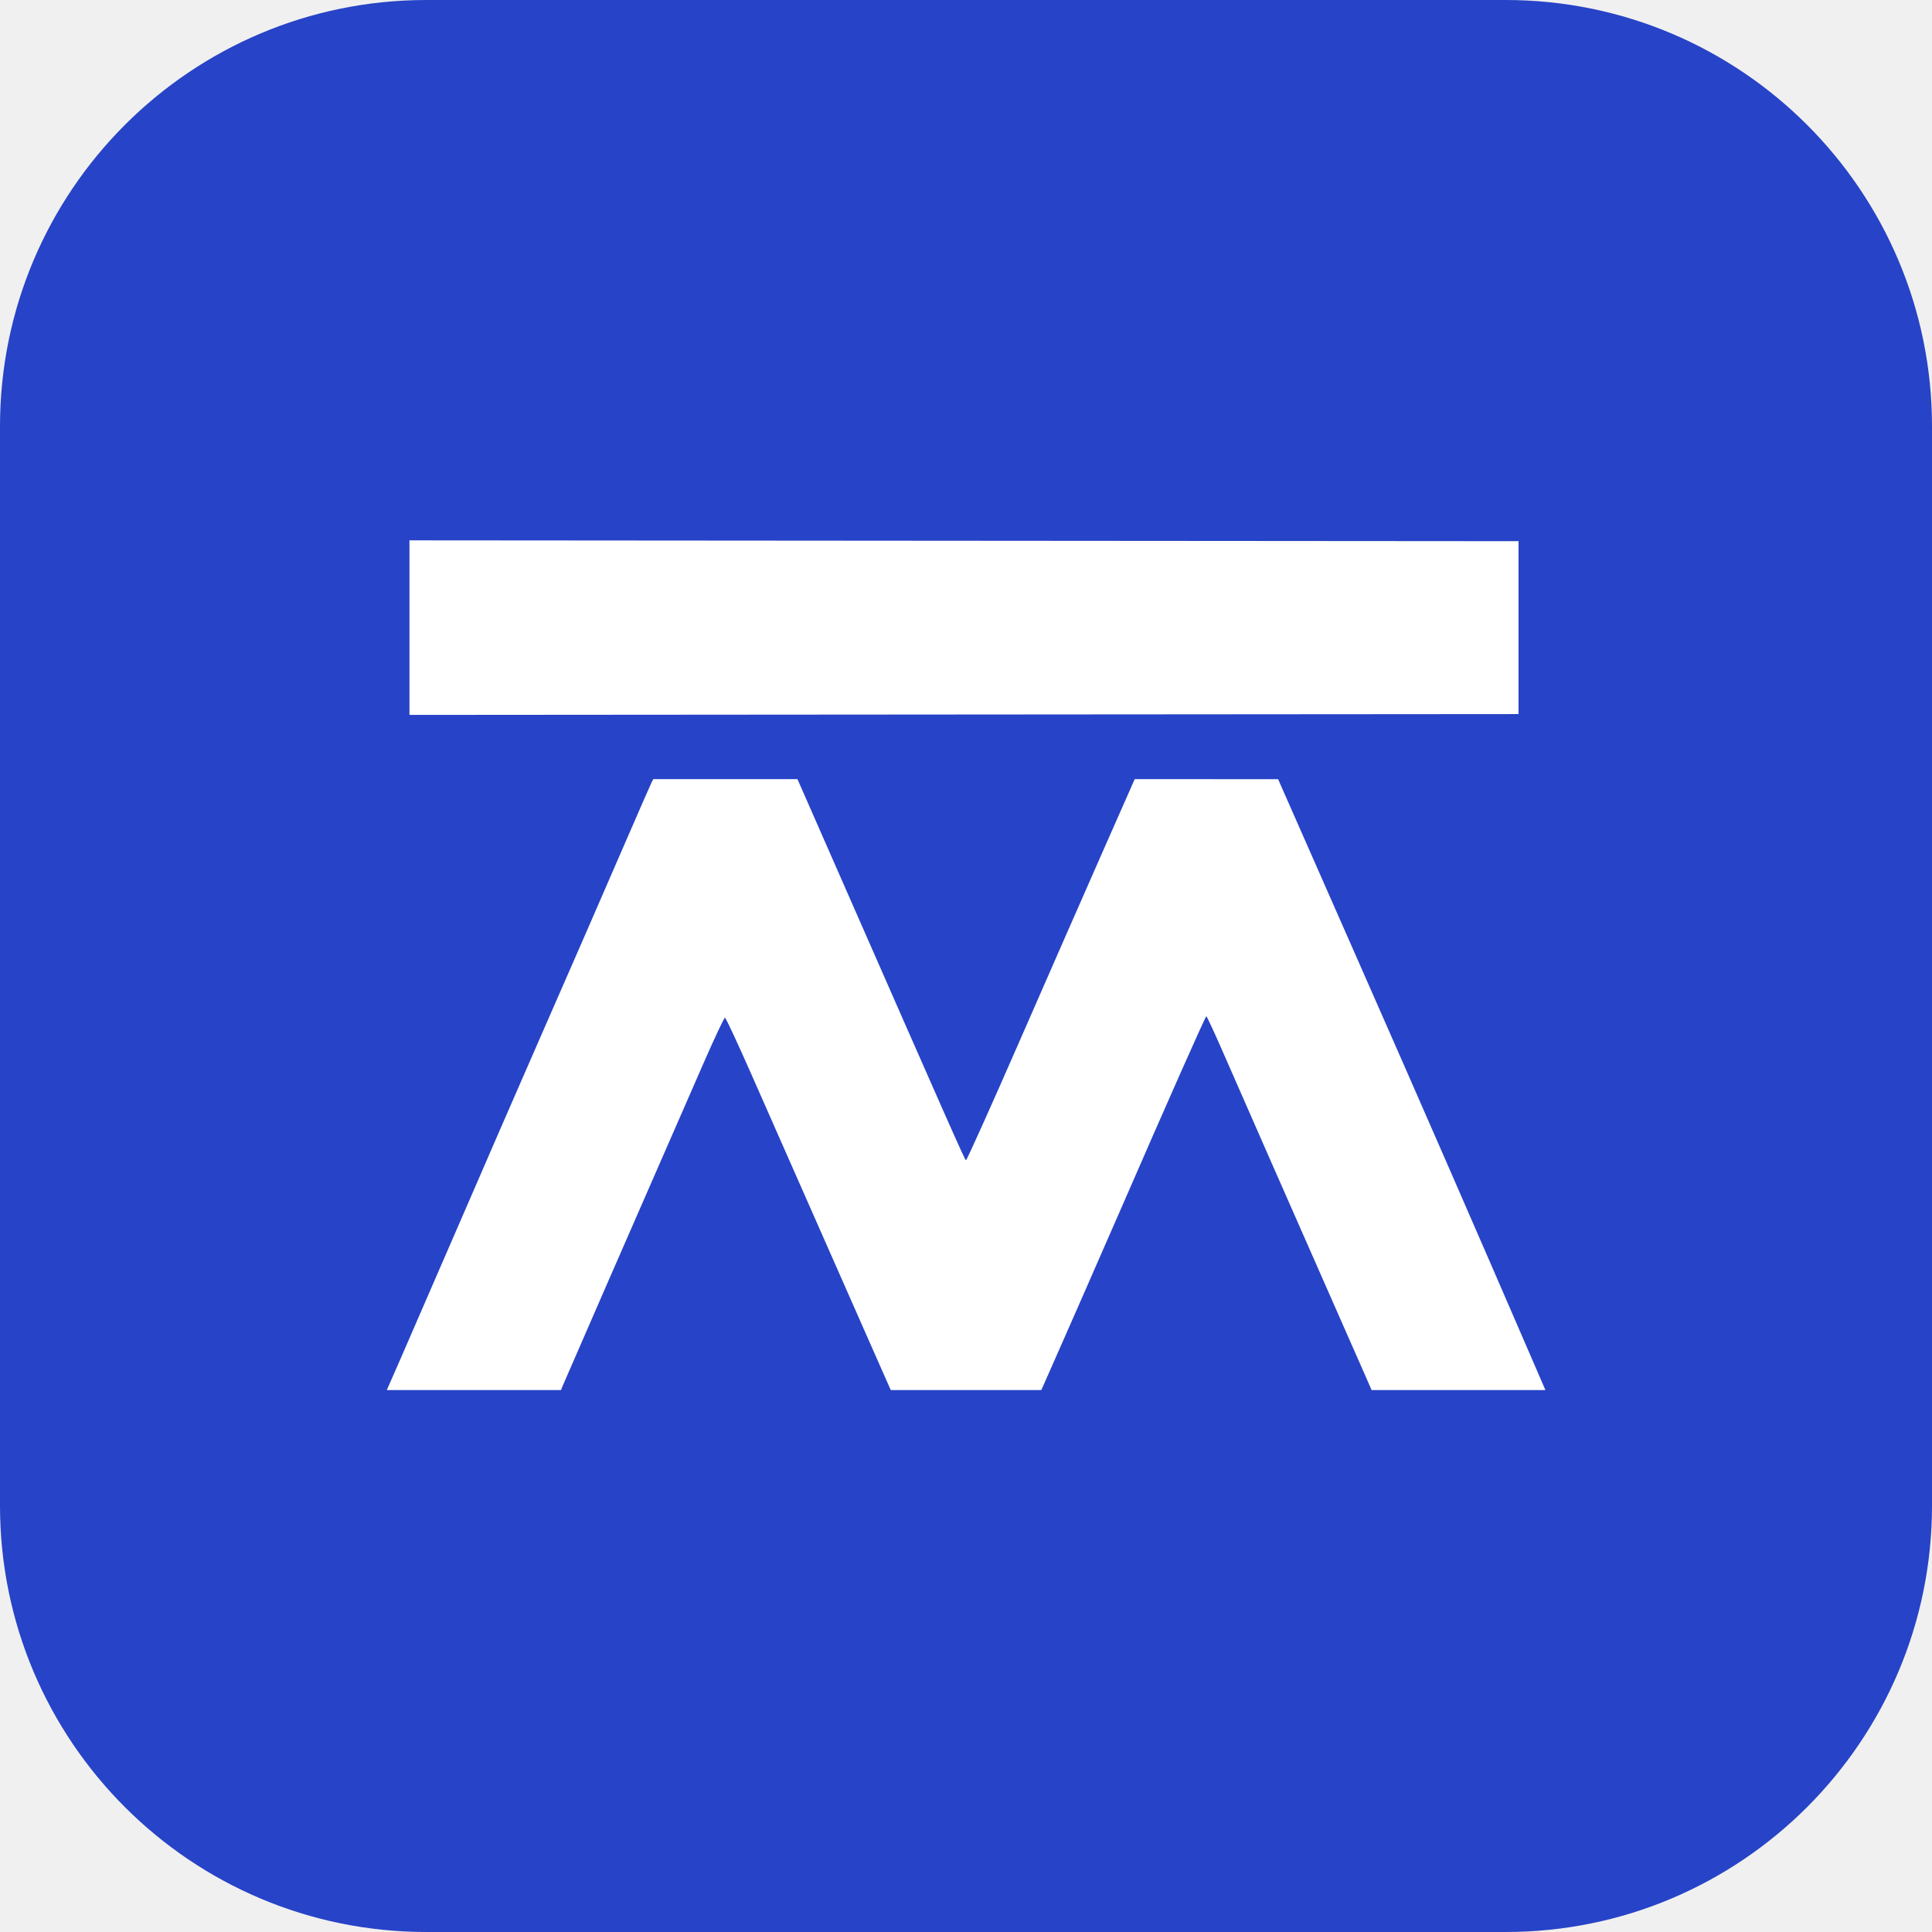
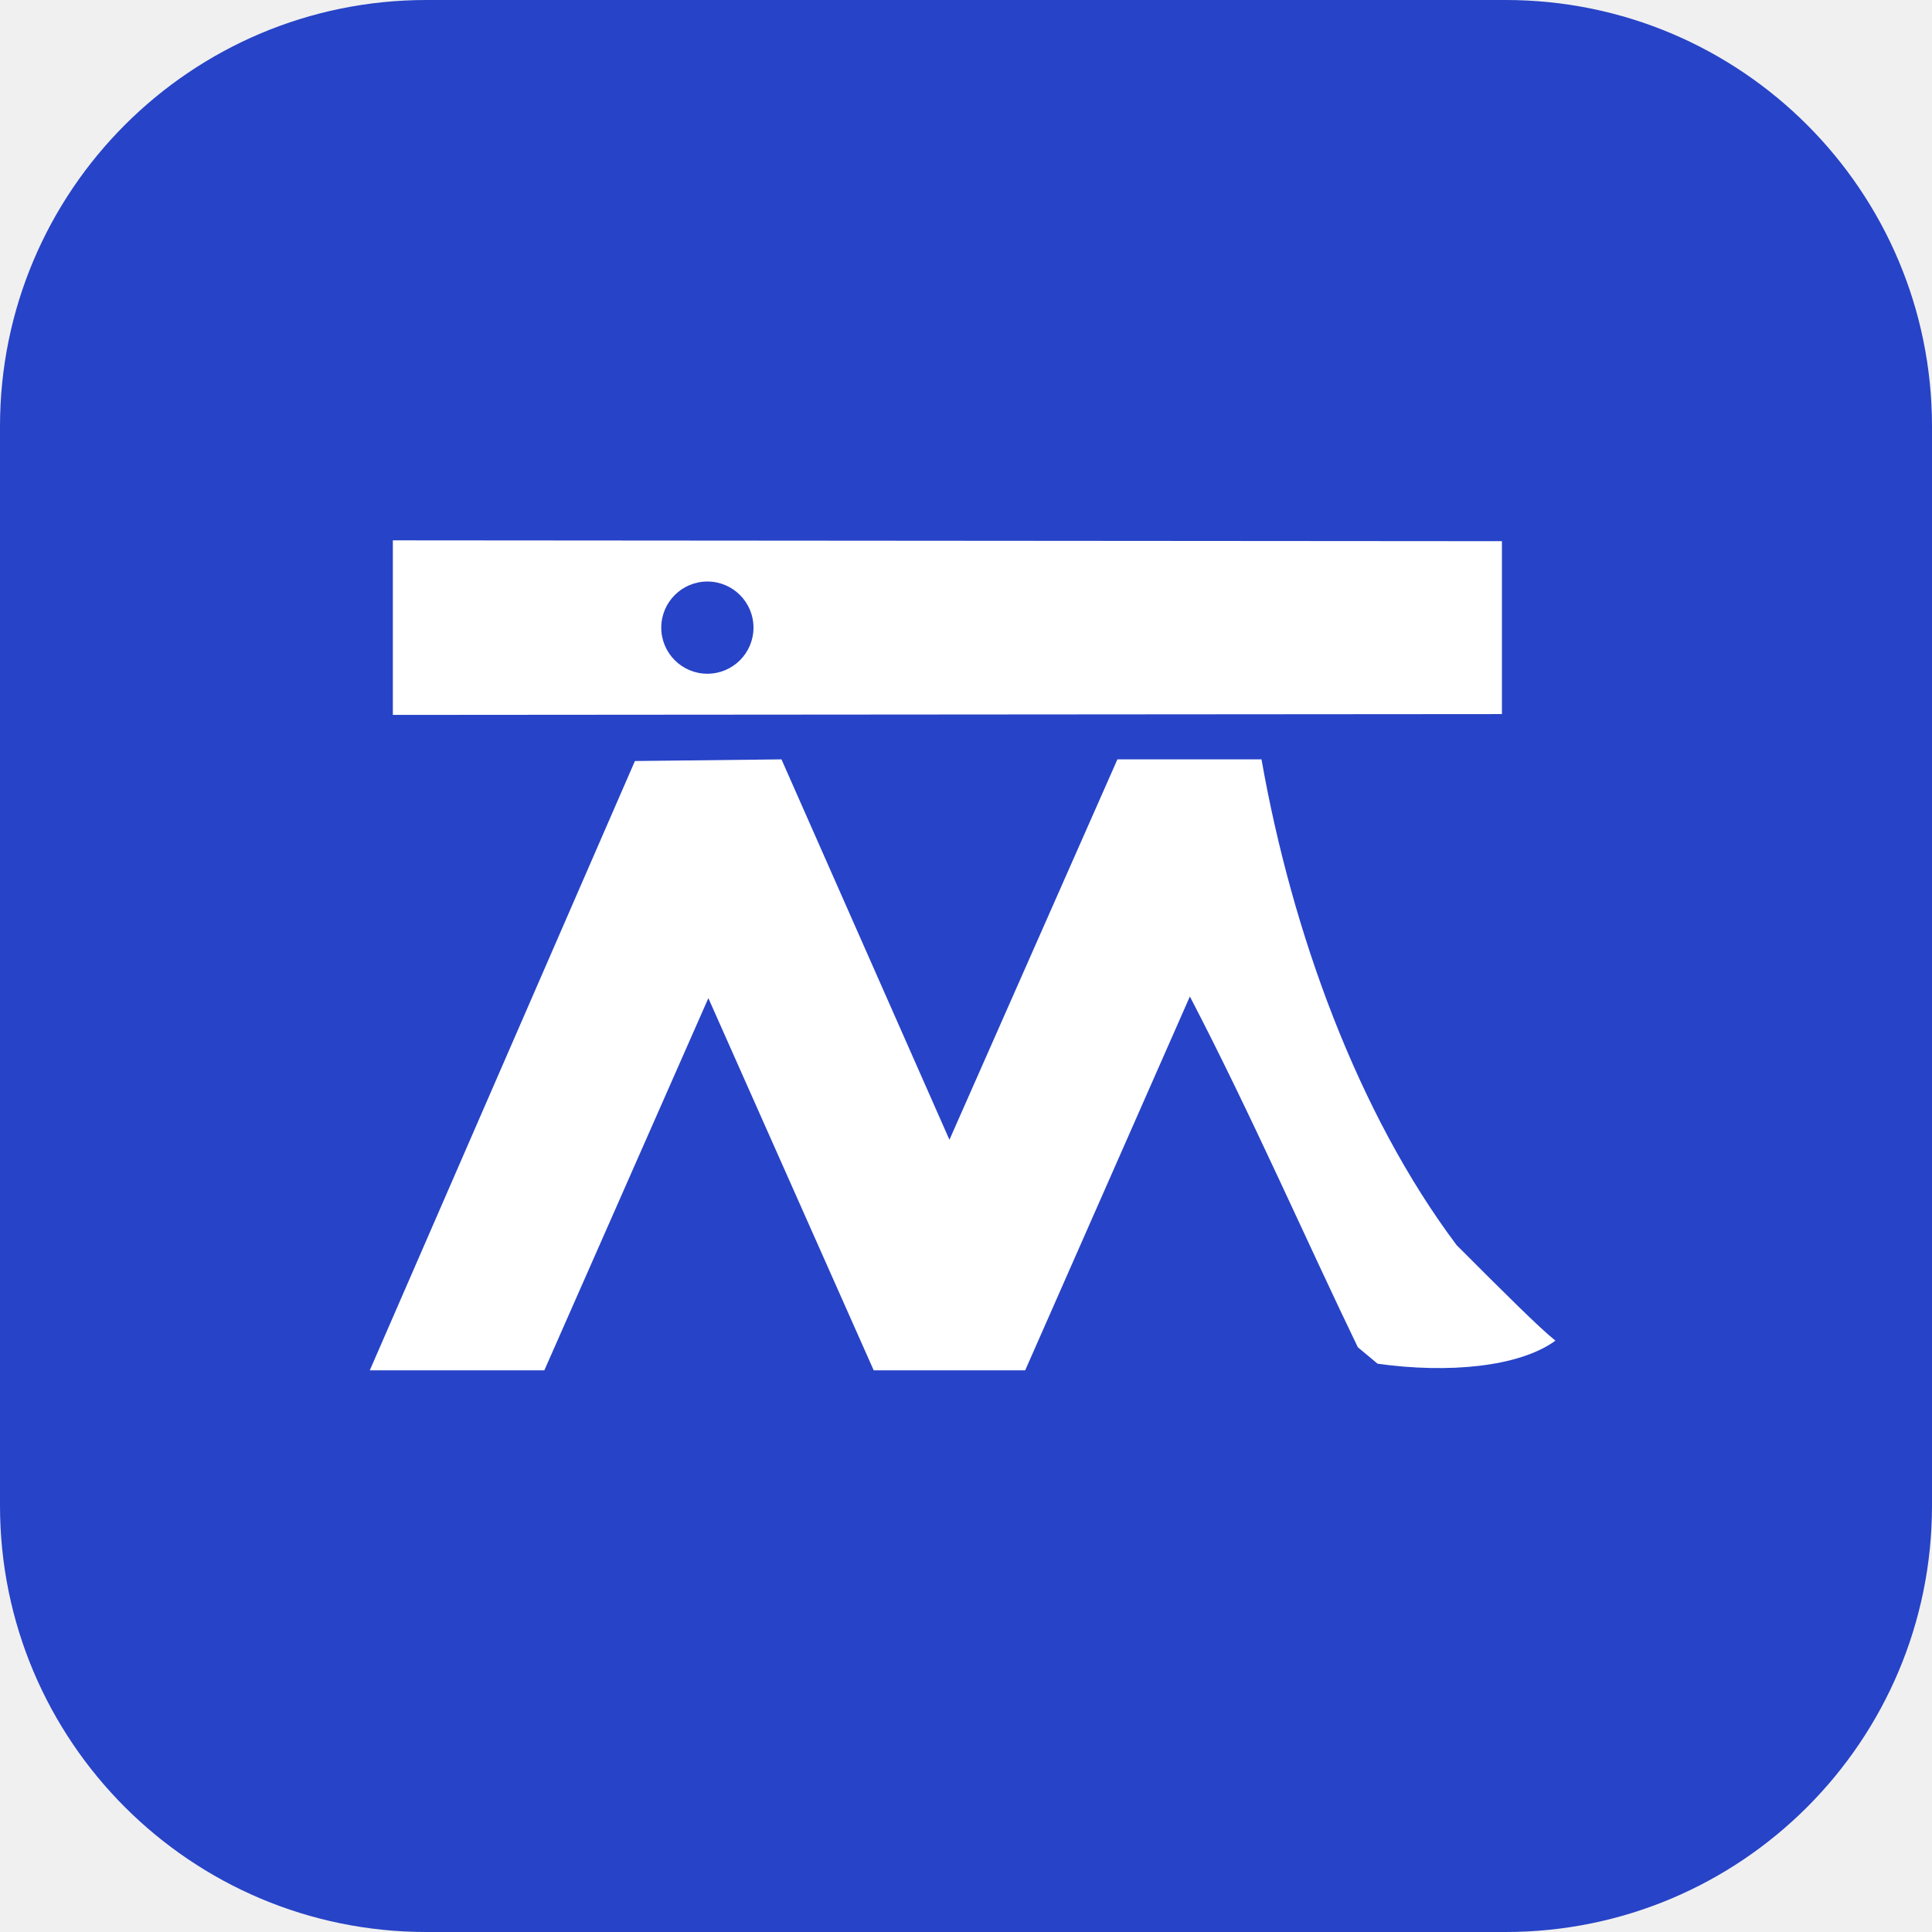
<svg xmlns="http://www.w3.org/2000/svg" viewBox="0 0 512 512" width="512" height="512" role="img" aria-label="찐컷 ZZINCUT">
  <rect width="512" height="512" rx="113" fill="#2743C7" />
-   <g transform="translate(102.4,143.2) scale(0.4364) translate(-222,-766)">
-     <path d="M 236 819 L 236 872.003 572.750 871.751 L 909.500 871.500 909.500 819 L 909.500 766.500 572.750 766.249 L 236 765.997 236 819" fill="#FFFFFF" fill-rule="evenodd" />
-     <path d="M 383.151 912.750 C 382.645 913.712, 376.279 928.225, 369.004 945 C 348.024 993.376, 337.220 1018.151, 314.498 1070 C 302.808 1096.675, 281.070 1146.625, 266.191 1181 C 251.313 1215.375, 235.338 1252.162, 230.693 1262.750 L 222.246 1282 275.148 1282 L 328.050 1282 328.913 1279.750 C 329.645 1277.845, 371.796 1181.288, 414.942 1082.679 C 421.397 1067.928, 427.088 1055.864, 427.589 1055.870 C 428.090 1055.876, 435.299 1071.320, 443.609 1090.191 C 459.802 1126.962, 501.140 1220.629, 517.999 1258.750 L 528.281 1282 573.980 1282 L 619.679 1282 620.942 1279.250 C 623.295 1274.125, 657.750 1195.646, 668.467 1171 C 695.963 1107.771, 719.367 1055, 719.914 1055 C 720.245 1055, 724.984 1065.237, 730.443 1077.750 C 741.134 1102.252, 772.504 1173.591, 796.731 1228.500 C 804.982 1247.200, 813.657 1266.888, 816.009 1272.250 L 820.286 1282 873.054 1282 L 925.823 1282 919.013 1266.250 C 881.601 1179.721, 850.574 1108.655, 810.748 1018.267 L 763.500 911.035 719.962 911.017 L 676.424 911 657.331 954.250 C 646.831 978.038, 623.932 1030.215, 606.445 1070.201 C 588.958 1110.187, 574.332 1142.705, 573.942 1142.464 C 573.098 1141.943, 565.832 1125.533, 491.493 956.250 L 471.622 911 427.846 911 L 384.070 911 383.151 912.750" fill="#FFFFFF" fill-rule="evenodd" />
+   <g transform="translate(98,143.2) scale(0.4364) translate(-222,-766)">
+     <path d="M 236 819 L 236 872.003 572.750 871.751 L 909.500 871.500 909.500 819 L 909.500 766.500 572.750 766.249 L 236 765.997 236 819 M 399 819 a 28 28 0 1 1 56 0 a 28 28 0 1 1 -56 0 Z" fill="#FFFFFF" fill-rule="evenodd" />
+     <path d="M 383.0 900.0 L 472.0 899.0 L 574.0 1130.0 L 676.0 899.0 L 763.5 899.0 C 782.0 1004.0, 822.0 1114.0, 882.0 1194.0 C 912.0 1224.0, 932.0 1244.0, 942.0 1252.0 C 920.0 1268.0, 877.0 1272.0, 834.0 1266.0 L 822.0 1256.0 C 792.0 1194.0, 757.0 1114.0, 720.0 1043.0 L 620.0 1270.0 L 528.0 1270.0 L 427.6 1044.0 L 328.0 1270.0 L 222.0 1270.0 Z" fill="#FFFFFF" fill-rule="evenodd" />
  </g>
</svg>
